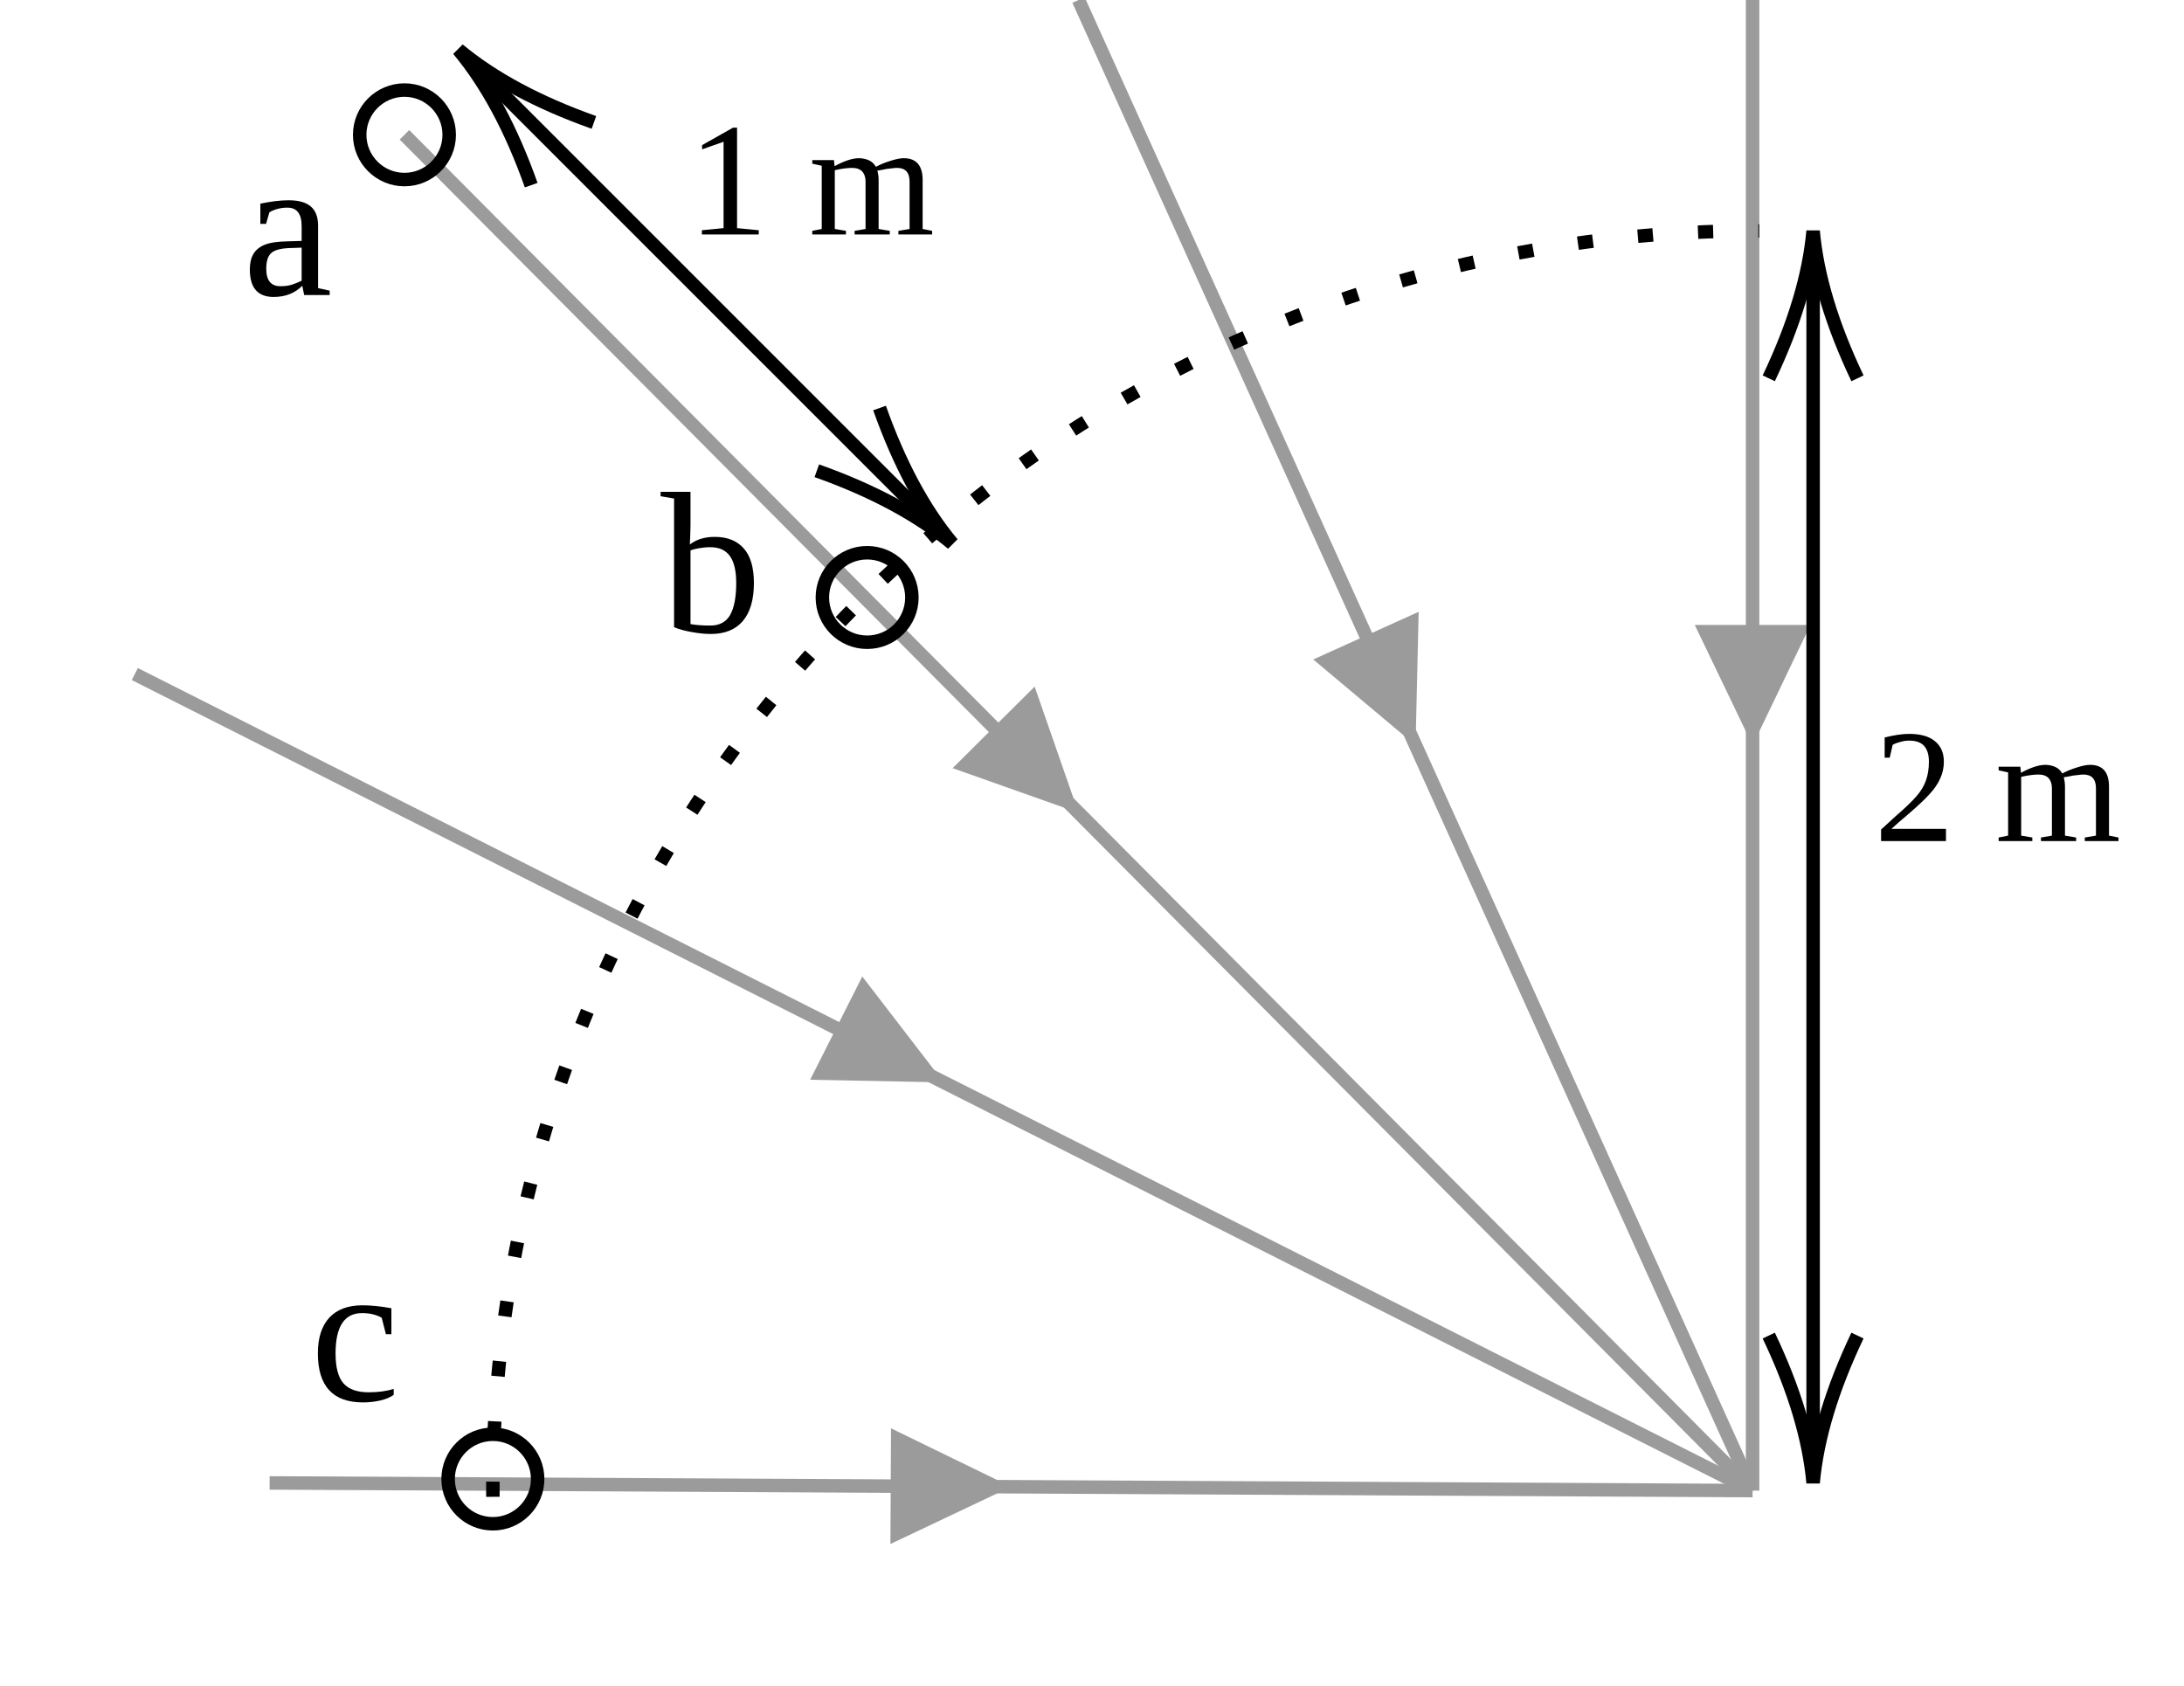
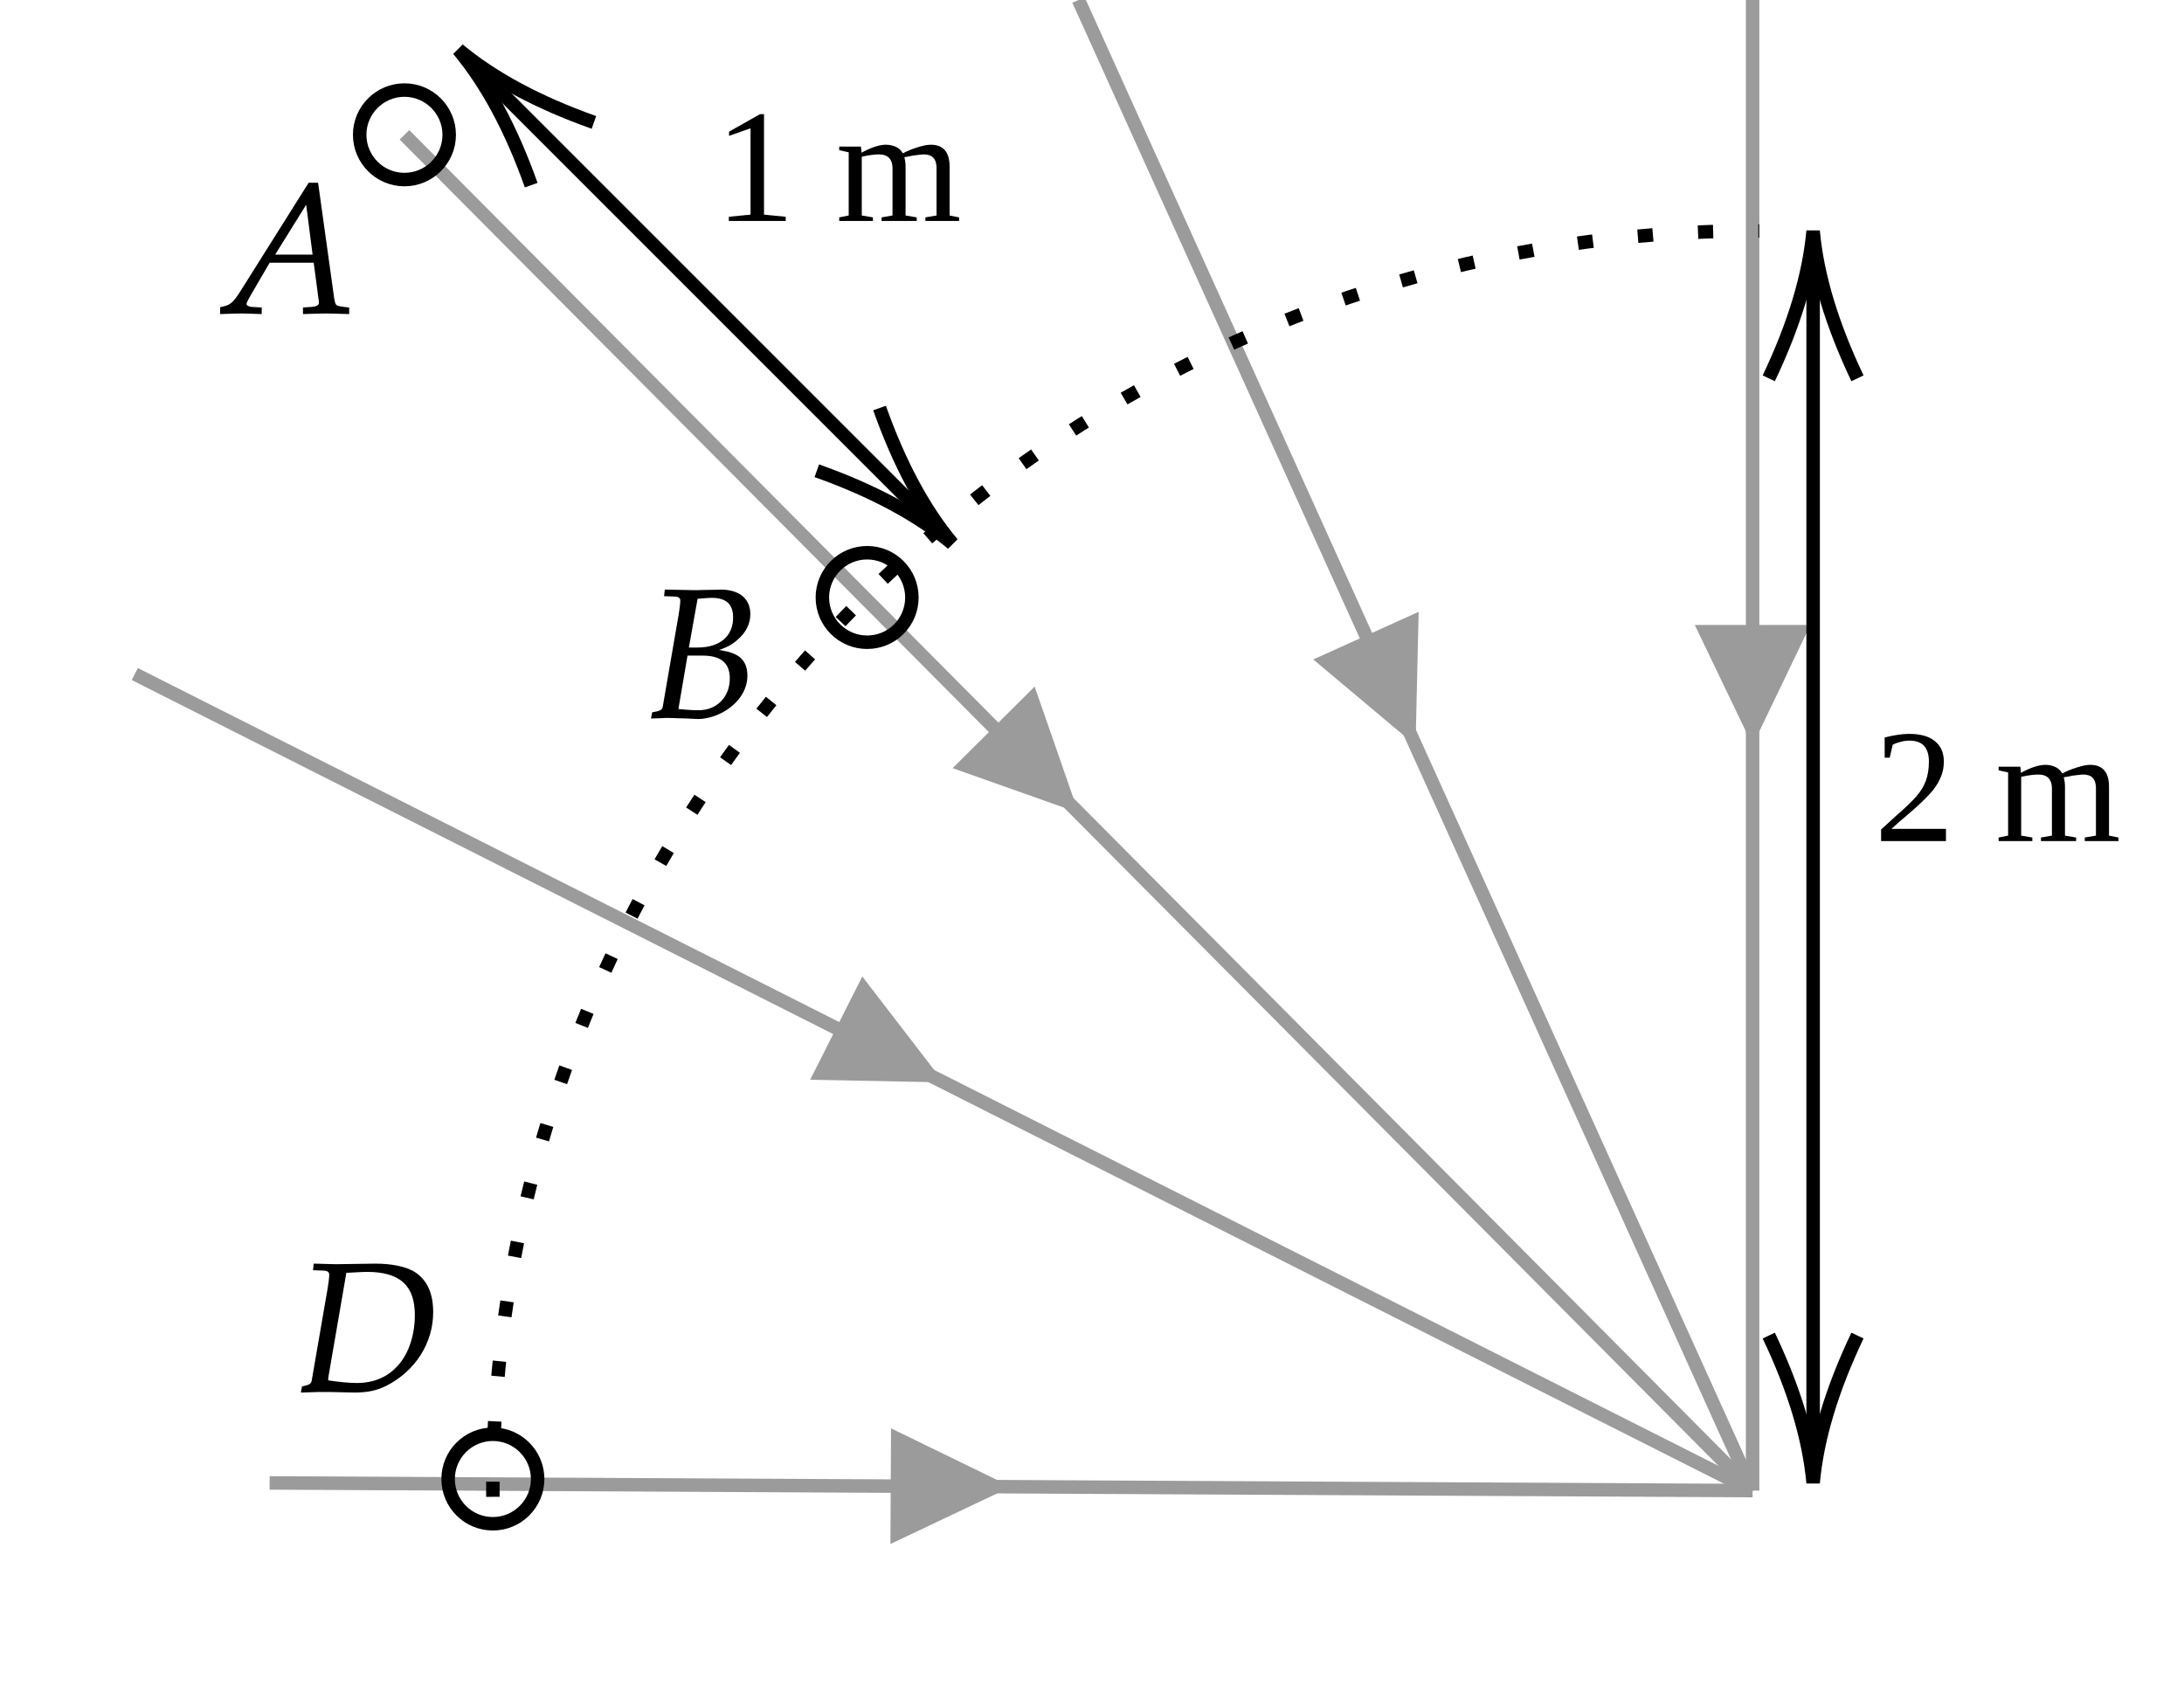
<svg xmlns="http://www.w3.org/2000/svg" x="0" y="0" width="162" height="125" style="         width:162px;         height:125px;         background: transparent;         fill: none; ">
  <svg class="role-diagram-draw-area">
    <g class="shapes-region" style="stroke: black; fill: none;">
      <g class="arrow-line">
        <path class="connection real" stroke-dasharray="" d="  M130,0 L130,110.57" style="stroke: rgb(155, 155, 155); stroke-opacity: 1; stroke-width: 1; fill: none; fill-opacity: 1;" />
        <g>
          <g stroke="none" fill="rgb(155,155,155)" fill-opacity="1" transform="matrix(-1.8369701987210297e-16,-1,1,-1.8369701987210297e-16,130,55.28739)" style="stroke: none; fill: rgb(155, 155, 155); stroke-width: 1;">
            <path d=" M8.93,-4.29 L0,0 L8.93,4.29 Z" />
          </g>
        </g>
      </g>
      <g class="arrow-line">
        <path class="connection real" stroke-dasharray="" d="  M30,10 L130,110.57" style="stroke: rgb(155, 155, 155); stroke-opacity: 1; stroke-width: 1; fill: none; fill-opacity: 1;" />
        <g>
          <g stroke="none" fill="rgb(155,155,155)" fill-opacity="1" transform="matrix(-0.7051294,-0.7090786,0.7090786,-0.7051294,80,60.28739)" style="stroke: none; fill: rgb(155, 155, 155); stroke-width: 1;">
            <path d=" M8.93,-4.29 L0,0 L8.93,4.29 Z" />
          </g>
        </g>
      </g>
      <g class="arrow-line">
        <path class="connection real" stroke-dasharray="" d="  M20,110 L130,110.57" style="stroke: rgb(155, 155, 155); stroke-opacity: 1; stroke-width: 1; fill: none; fill-opacity: 1;" />
        <g>
          <g stroke="none" fill="rgb(155,155,155)" fill-opacity="1" transform="matrix(-0.9999863,-0.005235964,0.005235964,-0.9999863,75,110.2874)" style="stroke: none; fill: rgb(155, 155, 155); stroke-width: 1;">
            <path d=" M8.93,-4.29 L0,0 L8.93,4.29 Z" />
          </g>
        </g>
      </g>
      <g class="composite-shape">
        <path class="real" d=" M33.32,10 C33.32,8.17 31.83,6.68 30,6.68 C28.17,6.68 26.68,8.17 26.68,10 C26.68,11.83 28.17,13.32 30,13.32 C31.83,13.32 33.32,11.83 33.32,10 Z" style="stroke-width: 1; stroke: rgb(0, 0, 0); fill: none; fill-opacity: 1;" />
      </g>
      <g class="composite-shape">
        <path class="real" d=" M67.64,44.32 C67.64,42.49 66.16,41 64.32,41 C62.49,41 61,42.49 61,44.32 C61,46.16 62.49,47.64 64.32,47.64 C66.16,47.64 67.64,46.16 67.64,44.32 Z" style="stroke-width: 1; stroke: rgb(0, 0, 0); fill: none; fill-opacity: 1;" />
      </g>
      <g class="arrow-line">
        <path class="connection real" stroke-dasharray="" d="  M80,0 L130,110.57" style="stroke: rgb(155, 155, 155); stroke-opacity: 1; stroke-width: 1; fill: none; fill-opacity: 1;" />
        <g>
          <g stroke="none" fill="rgb(155,155,155)" fill-opacity="1" transform="matrix(-0.4119915,-0.9111877,0.9111877,-0.4119915,105,55.28739)" style="stroke: none; fill: rgb(155, 155, 155); stroke-width: 1;">
            <path d=" M8.93,-4.29 L0,0 L8.93,4.29 Z" />
          </g>
        </g>
      </g>
      <g class="arrow-line">
        <path class="connection real" stroke-dasharray="" d="  M10,50 L130,110.57" style="stroke: rgb(155, 155, 155); stroke-opacity: 1; stroke-width: 1; fill: none; fill-opacity: 1;" />
        <g>
          <g stroke="none" fill="rgb(155,155,155)" fill-opacity="1" transform="matrix(-0.8927432,-0.4505659,0.4505659,-0.8927432,70,80.28739)" style="stroke: none; fill: rgb(155, 155, 155); stroke-width: 1;">
            <path d=" M8.93,-4.29 L0,0 L8.93,4.29 Z" />
          </g>
        </g>
      </g>
      <g class="composite-shape">
        <path class="real" d=" M36.56,111.03 C36.45,90.33 43.18,69.46 57.15,52.06 C75.7,28.96 102.99,17.01 130.49,17.13 L130,110.57 Z" style="stroke-width: 1; stroke: none; fill: none; fill-opacity: 1; stroke-dasharray: 1.125, 3.35;" />
        <path class="real" d=" M36.56,111.03 C36.45,90.33 43.18,69.46 57.15,52.06 C75.7,28.96 102.99,17.01 130.49,17.13" style="stroke-width: 1; stroke: rgb(0, 0, 0); fill: none; fill-opacity: 1; stroke-dasharray: 1.125, 3.35;" />
      </g>
      <g class="composite-shape">
        <path class="real" d=" M39.88,109.71 C39.88,107.88 38.39,106.39 36.56,106.39 C34.72,106.39 33.24,107.88 33.24,109.71 C33.24,111.54 34.72,113.03 36.56,113.03 C38.39,113.03 39.88,111.54 39.88,109.71 Z" style="stroke-width: 1; stroke: rgb(0, 0, 0); fill: none; fill-opacity: 1;" />
      </g>
      <g class="arrow-line">
        <path class="connection real" stroke-dasharray="" d="  M134.49,108 L134.49,19.13" style="stroke: rgb(0, 0, 0); stroke-width: 1; fill: none; fill-opacity: 1;" />
        <g stroke="#000" transform="matrix(3.061616997868383e-16,1,-1,3.061616997868383e-16,134.4893,17.13298)" style="stroke: rgb(0, 0, 0); stroke-width: 1;">
          <path d=" M10.93,-3.29 Q4.96,-0.45 0,0 Q4.96,0.45 10.93,3.29" />
        </g>
        <g stroke="#000" transform="matrix(-1.8369701987210297e-16,-1,1,-1.8369701987210297e-16,134.4893,110)" style="stroke: rgb(0, 0, 0); stroke-width: 1;">
          <path d=" M10.93,-3.29 Q4.96,-0.45 0,0 Q4.96,0.45 10.93,3.29" />
        </g>
      </g>
      <g class="arrow-line">
        <path class="connection real" stroke-dasharray="" d="  M69.23,38.91 L35.41,5.09" style="stroke: rgb(0, 0, 0); stroke-width: 1; fill: none; fill-opacity: 1;" />
        <g stroke="#000" transform="matrix(0.7071068,0.7071068,-0.7071068,0.7071068,34,3.678558)" style="stroke: rgb(0, 0, 0); stroke-width: 1;">
          <path d=" M10.93,-3.29 Q4.96,-0.45 0,0 Q4.96,0.45 10.93,3.29" />
        </g>
        <g stroke="#000" transform="matrix(-0.7071068,-0.7071068,0.7071068,-0.7071068,70.64288,40.32144)" style="stroke: rgb(0, 0, 0); stroke-width: 1;">
          <path d=" M10.93,-3.29 Q4.96,-0.45 0,0 Q4.96,0.45 10.93,3.29" />
        </g>
      </g>
      <g />
    </g>
    <g />
    <g />
    <g />
  </svg>
  <svg width="160" height="123" style="width:160px;height:123px;font-family:Asana-Math, Asana;background:transparent;">
    <g>
      <g>
        <g>
-           <text x="18" y="12.4" style="white-space:pre;stroke:none;fill:rgb(0,0,0);fill-opacity:1;font-size:15px;font-family:&quot;Times New Roman&quot;, Times, serif;font-weight:400;font-style:normal;dominant-baseline:text-before-edge;text-decoration:none solid rgb(0, 0, 0);">a</text>
-         </g>
-       </g>
-     </g>
-     <g>
-       <g>
-         <g>
-           <text x="49" y="37.4" style="white-space:pre;stroke:none;fill:rgb(0,0,0);fill-opacity:1;font-size:15px;font-family:&quot;Times New Roman&quot;, Times, serif;font-weight:400;font-style:normal;dominant-baseline:text-before-edge;text-decoration:none solid rgb(0, 0, 0);">b</text>
-         </g>
-       </g>
-     </g>
-     <g>
-       <g>
-         <g>
-           <text x="23" y="94.4" style="white-space:pre;stroke:none;fill:rgb(0,0,0);fill-opacity:1;font-size:15px;font-family:&quot;Times New Roman&quot;, Times, serif;font-weight:400;font-style:normal;dominant-baseline:text-before-edge;text-decoration:none solid rgb(0, 0, 0);">c</text>
-         </g>
-       </g>
-     </g>
-     <g>
-       <g>
-         <g>
          <text x="139" y="54.8" style="white-space:pre;stroke:none;fill:rgb(0,0,0);fill-opacity:1;font-size:12px;font-family:&quot;Times New Roman&quot;, Times, serif;font-weight:400;font-style:normal;dominant-baseline:text-before-edge;text-decoration:none solid rgb(0, 0, 0);">2 m</text>
        </g>
      </g>
    </g>
    <g>
      <g>
        <g>
-           <text x="51" y="9.8" style="white-space:pre;stroke:none;fill:rgb(0,0,0);fill-opacity:1;font-size:12px;font-family:&quot;Times New Roman&quot;, Times, serif;font-weight:400;font-style:normal;dominant-baseline:text-before-edge;text-decoration:none solid rgb(0, 0, 0);">1 m</text>
+           <text x="53" y="8.8" style="white-space:pre;stroke:none;fill:rgb(0,0,0);fill-opacity:1;font-size:12px;font-family:&quot;Times New Roman&quot;, Times, serif;font-weight:400;font-style:normal;dominant-baseline:text-before-edge;text-decoration:none solid rgb(0, 0, 0);">1 m</text>
+         </g>
+       </g>
+     </g>
+     <g>
+       <g>
+         <g>
+           <g transform="matrix(1,0,0,1,16,23.20001)">
+             <path transform="matrix(0.0136,0,0,-0.0136,0,0)" d="M567 55C567 39 552 30 524 28L480 25L480 -3C582 0 582 0 602 0C622 0 622 0 724 -3L724 25L698 28C651 35 650 35 642 80L555 705L509 705L136 112C100 56 82 40 48 32L28 27L28 -3C120 0 120 0 140 0C159 0 161 0 247 -3L247 25L195 28C179 29 164 38 164 47C164 55 171 69 190 102L292 277L538 277L563 89L563 86C563 84 567 69 567 55ZM496 601L533 313L317 313Z" stroke="rgb(0,0,0)" stroke-opacity="1" stroke-width="8" fill="rgb(0,0,0)" fill-opacity="1" />
+           </g>
+         </g>
+       </g>
+     </g>
+     <g>
+       <g>
+         <g>
+           <g transform="matrix(1,0,0,1,48,53.20001)">
+             <path transform="matrix(0.0136,0,0,-0.0136,0,0)" d="M543 227C543 337 459 353 377 365C434 385 459 397 490 425C536 464 559 511 559 562C559 644 501 692 401 692C399 692 389 692 374 691L311 690C299 689 263 689 251 689C232 689 201 690 152 691L100 692L97 664L150 662C174 661 185 653 185 635C185 621 181 589 176 559L89 55C85 37 73 30 31 23L26 -3L63 -2C90 0 105 0 117 0C128 0 154 -1 180 -2L217 -3L237 -4C256 -5 269 -6 277 -6C392 -6 543 87 543 227ZM166 41L217 340L302 340C405 340 455 298 455 211C455 108 382 34 282 34C228 34 207 38 166 41ZM352 655C433 655 473 619 473 544C473 439 399 376 275 376L223 376L272 650C288 650 329 655 352 655Z" stroke="rgb(0,0,0)" stroke-opacity="1" stroke-width="8" fill="rgb(0,0,0)" fill-opacity="1" />
+           </g>
+         </g>
+       </g>
+     </g>
+     <g>
+       <g>
+         <g>
+           <g transform="matrix(1,0,0,1,22,103.2)">
+             <path transform="matrix(0.0136,0,0,-0.0136,0,0)" d="M316 -3C388 -3 437 8 489 34C645 114 741 265 741 431C741 529 711 599 650 642C604 675 519 693 424 692L220 689L210 689C201 689 198 689 97 692L94 664L147 662C171 661 182 653 182 635C182 621 178 589 173 559L86 55C81 31 56 29 33 23L28 -3L121 0L176 0C211 0 282 -3 316 -3ZM384 655C566 655 649 579 649 415C649 225 549 41 329 41C285 41 236 46 168 56C168 68 169 75 172 93L268 650C291 650 349 655 384 655Z" stroke="rgb(0,0,0)" stroke-opacity="1" stroke-width="8" fill="rgb(0,0,0)" fill-opacity="1" />
+           </g>
        </g>
      </g>
    </g>
  </svg>
</svg>
